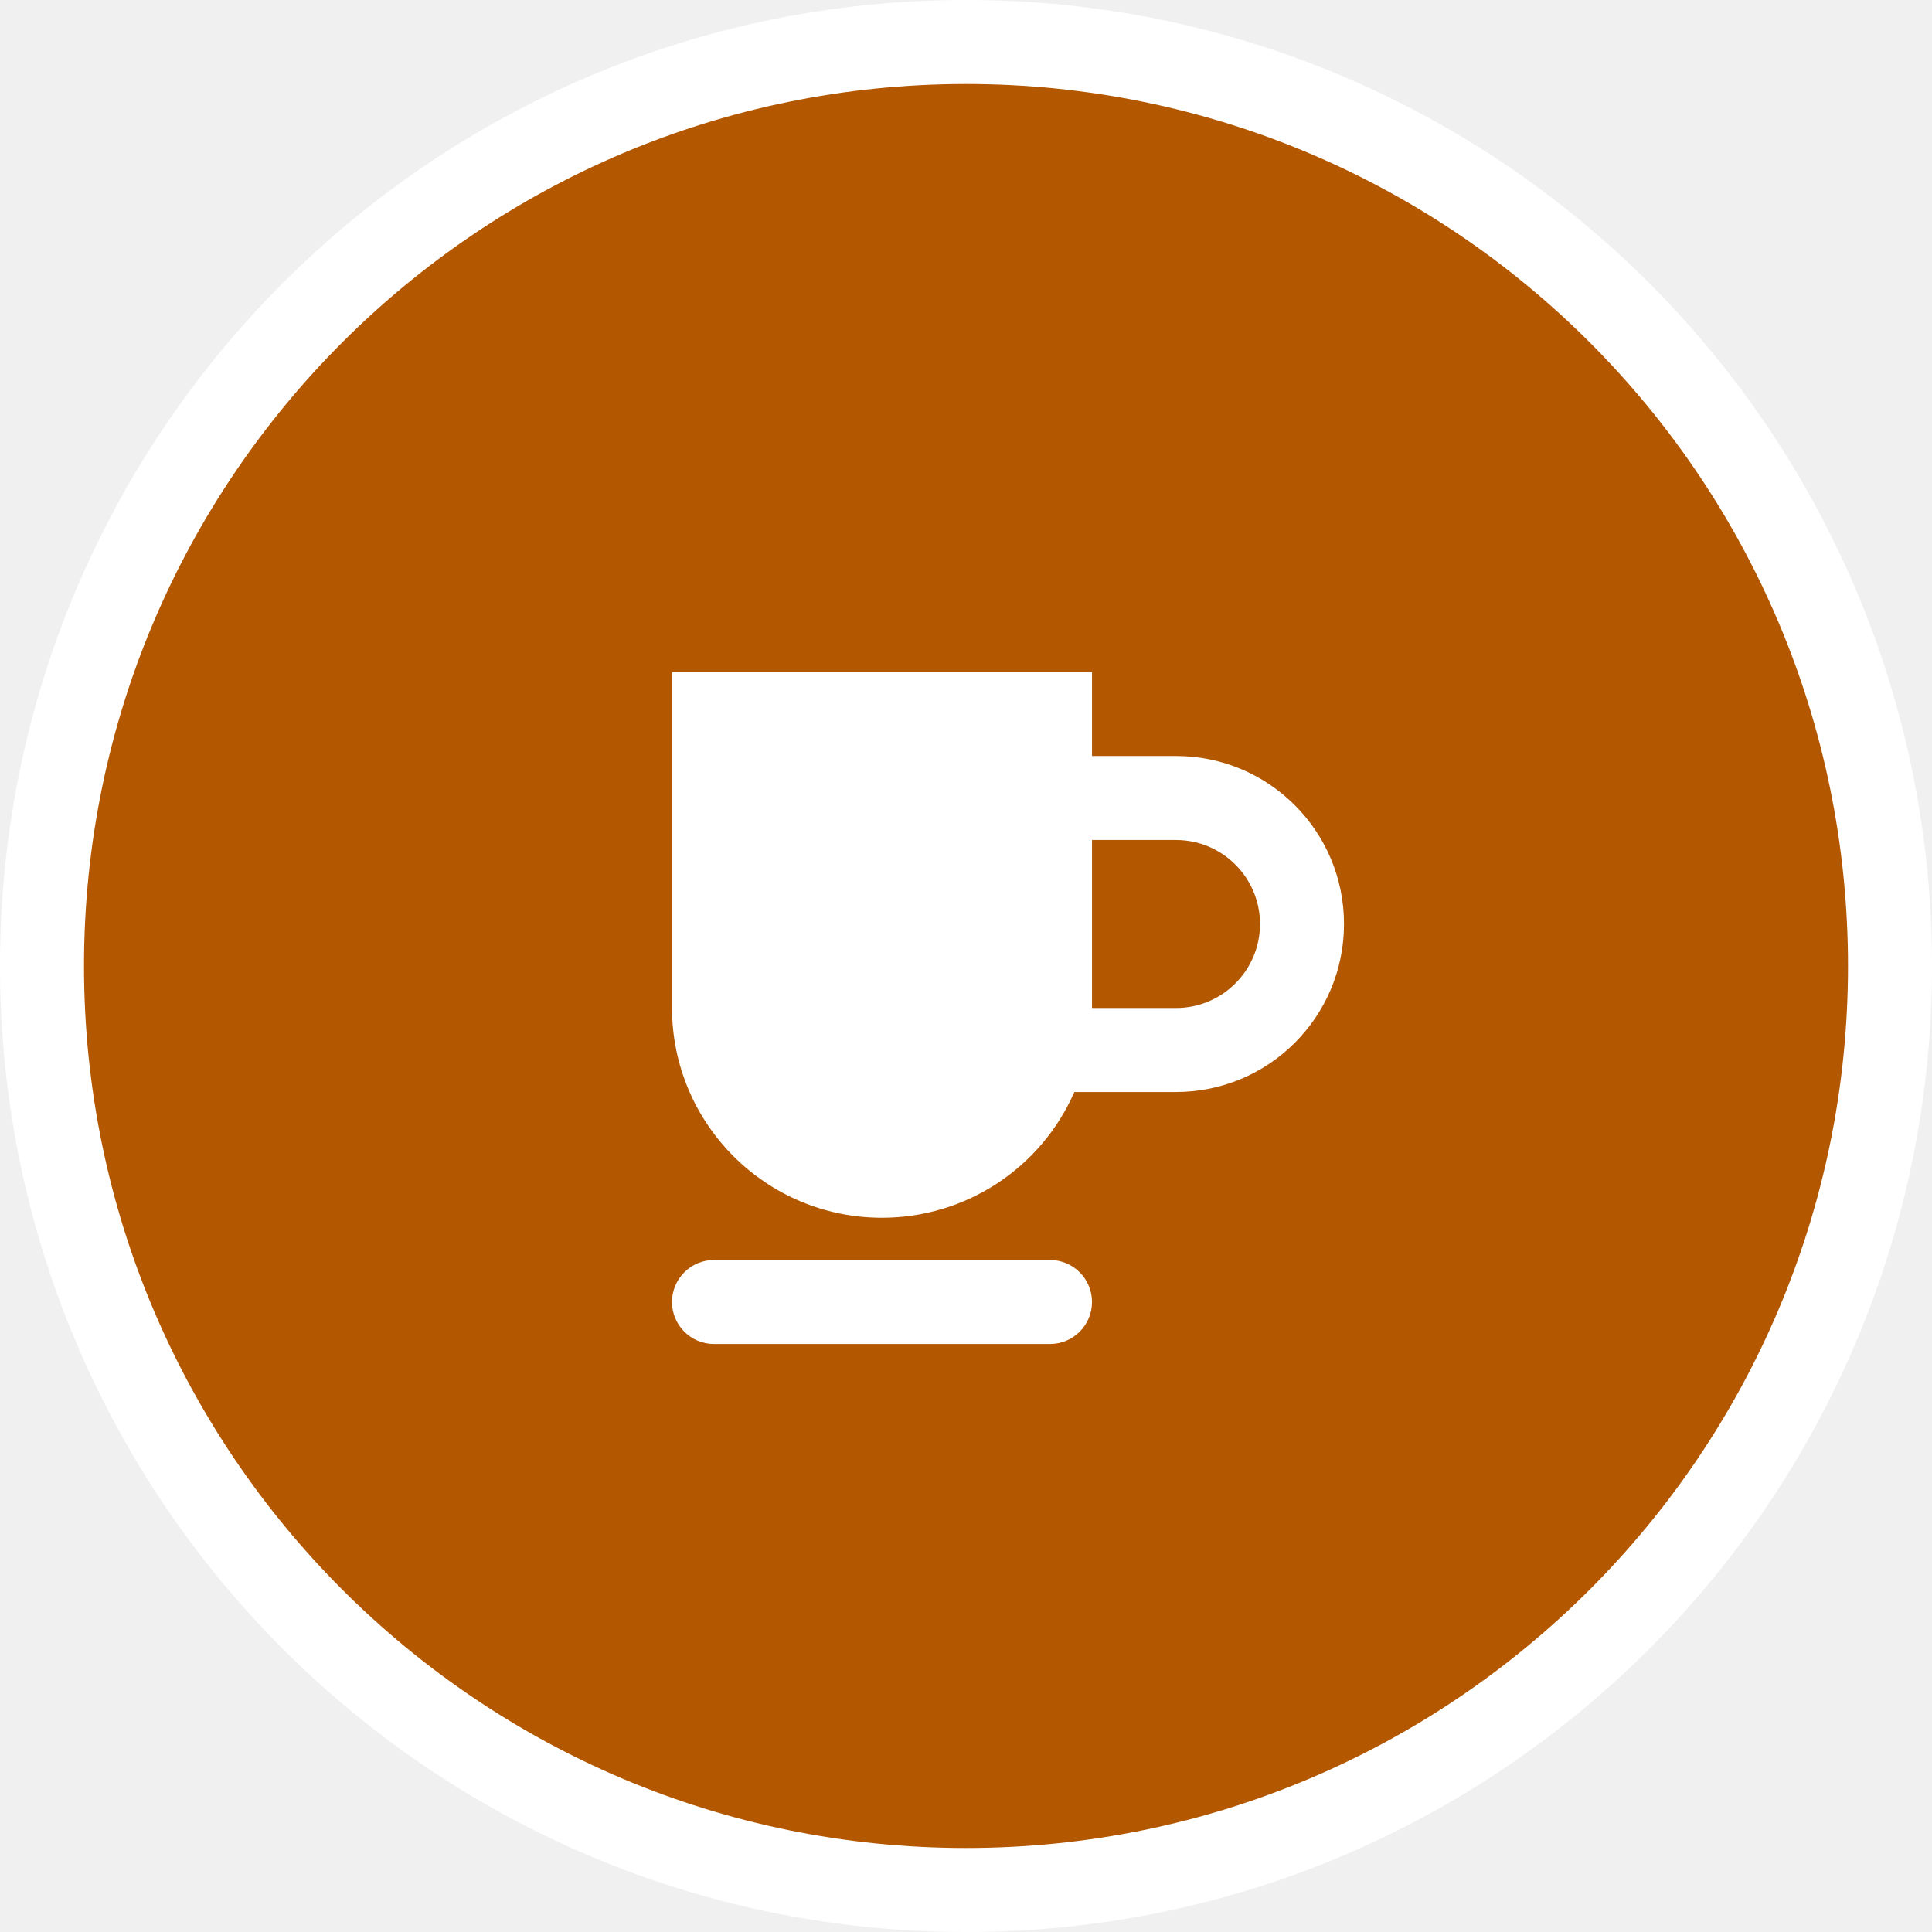
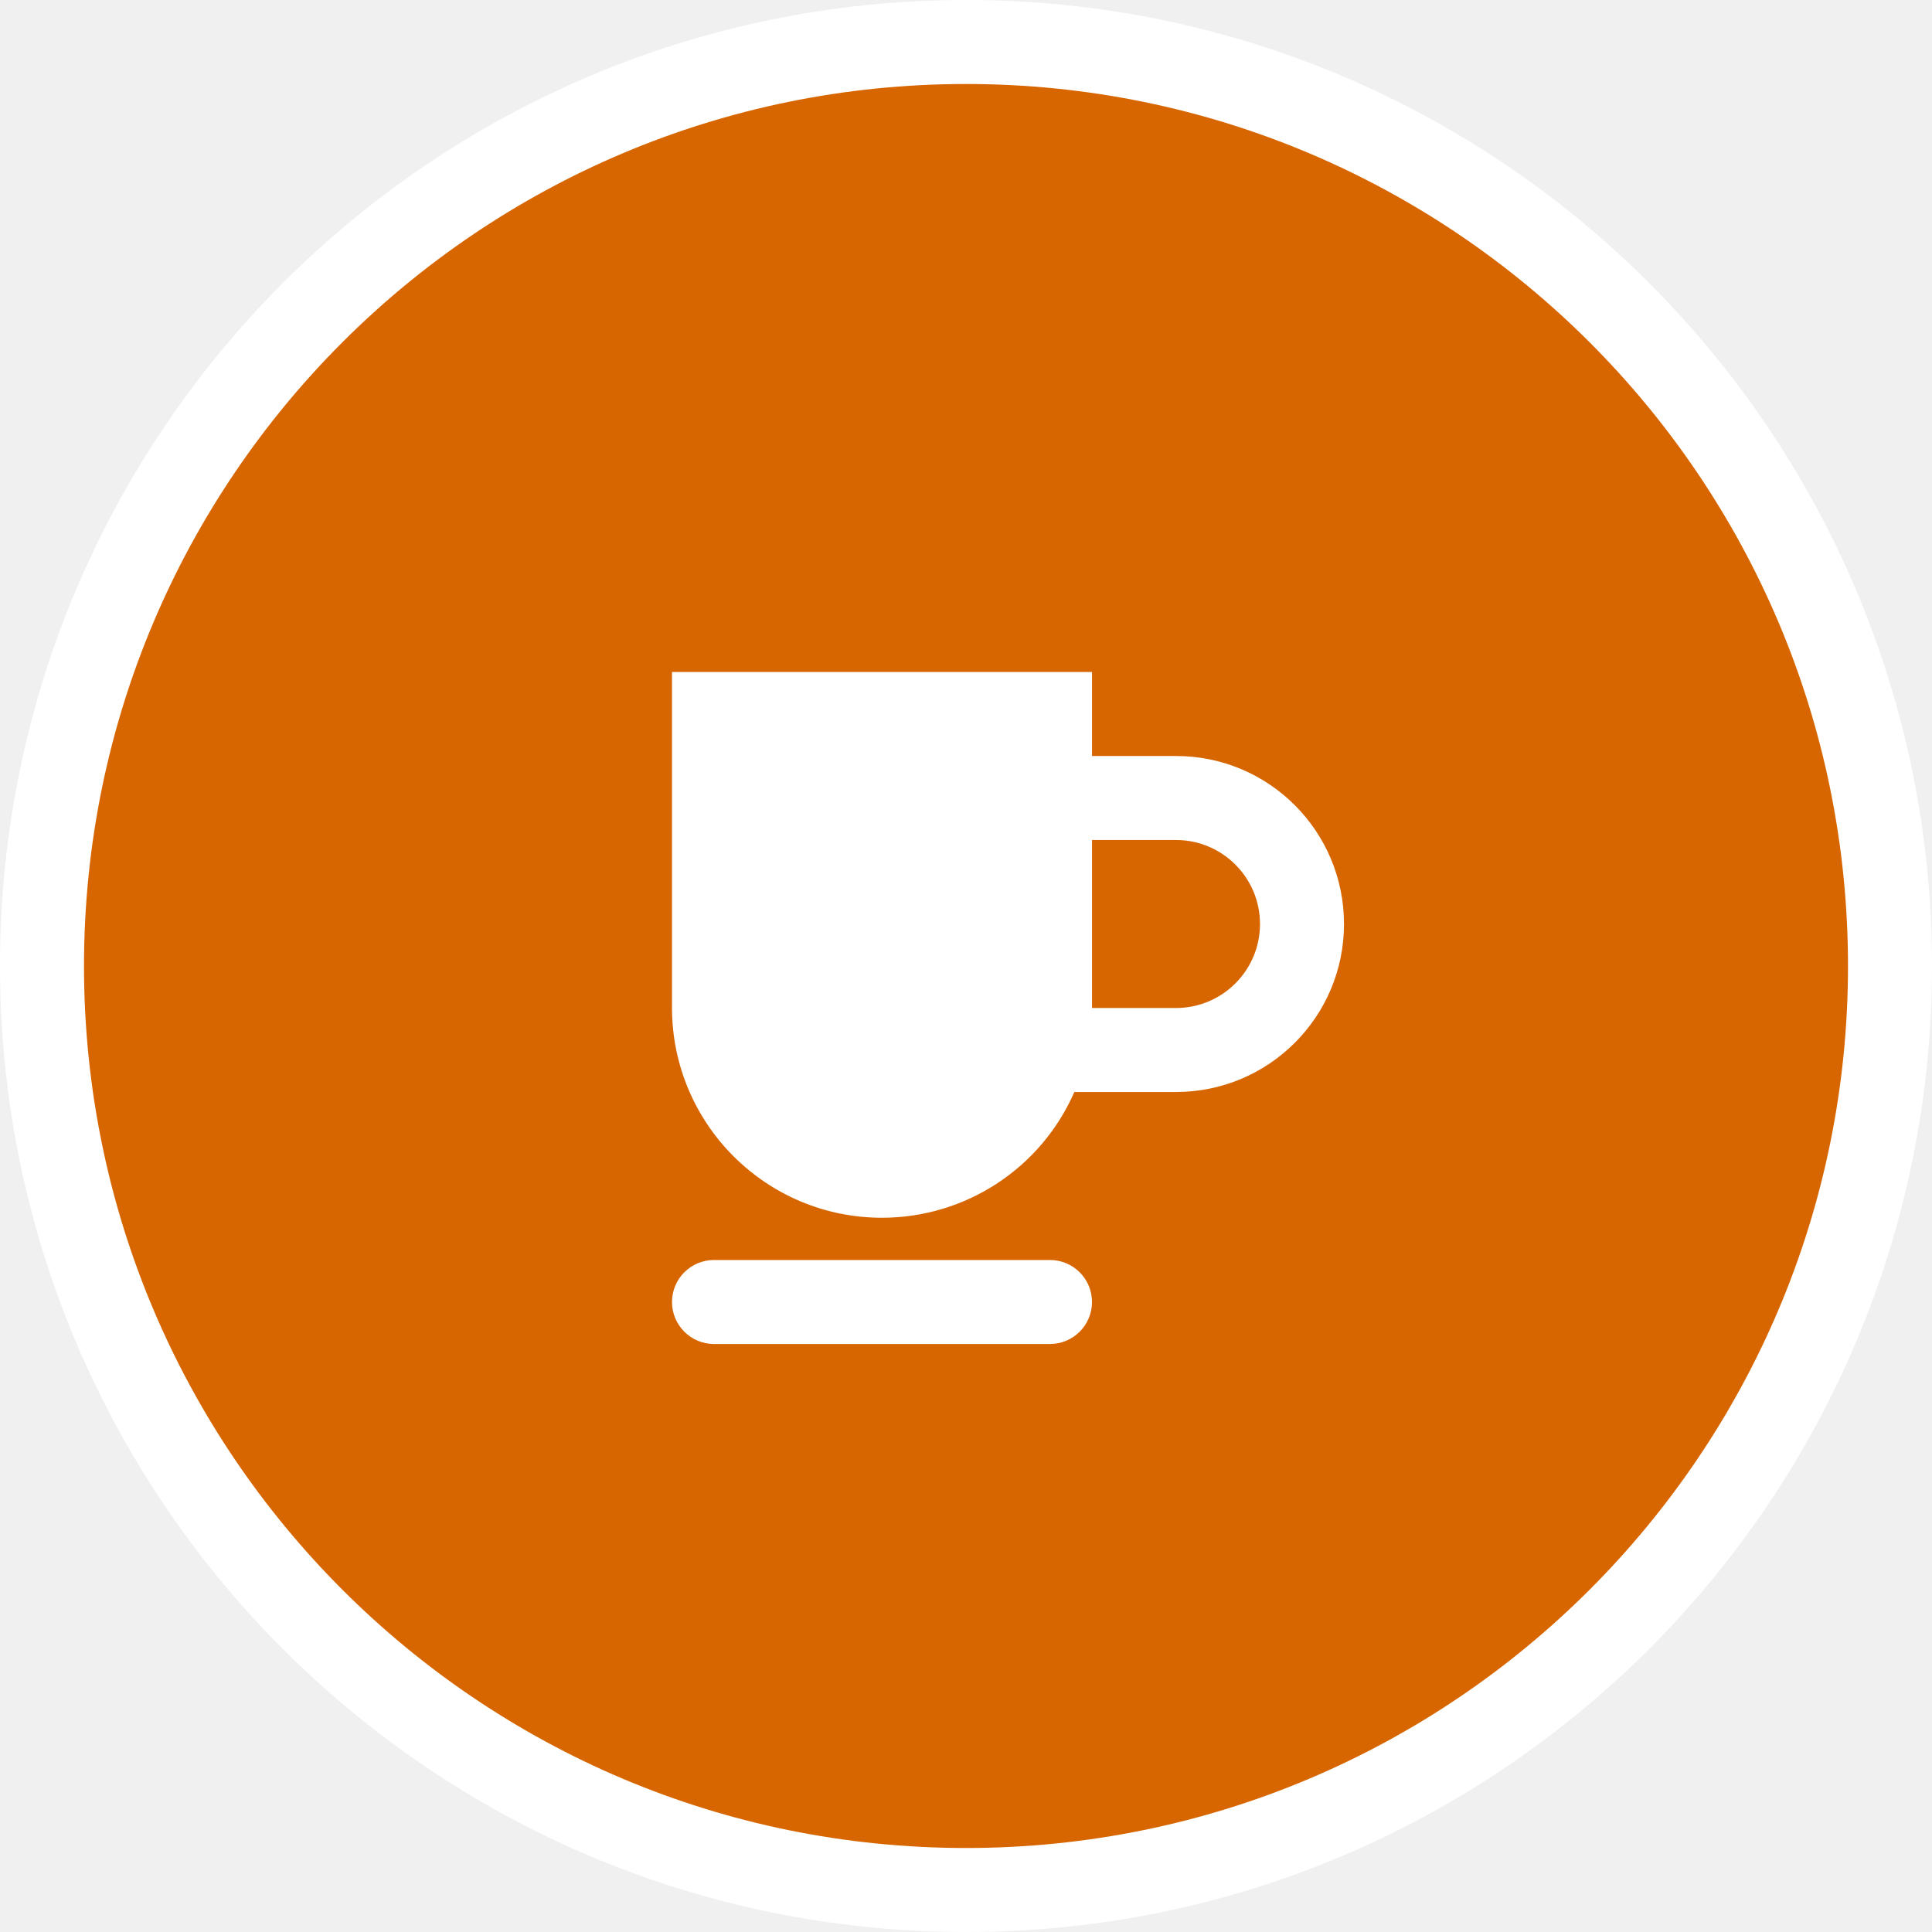
<svg xmlns="http://www.w3.org/2000/svg" viewBox="0 0 23 23" height="23" width="23">
  <rect fill="none" x="0" y="0" width="23" height="23" />
  <rect x="1" y="1" rx="10.5" ry="10.5" width="21" height="21" stroke="#ffffff" style="stroke-linejoin:round;stroke-miterlimit:4;" fill="#ffffff" stroke-width="2" />
-   <rect x="1" y="1" width="21" height="21" rx="10.5" ry="10.5" fill="#b35700" />
+   <rect x="1" y="1" width="21" height="21" rx="10.5" ry="10.5" fill="#d76600" />
  <path fill="#ffffff" transform="translate(6 6)" d="M7,9.5C7,9.776,6.776,10,6.5,10h-4C2.224,10,2,9.776,2,9.5S2.224,9,2.5,9h4C6.776,9,7,9.224,7,9.5z M8,3H7V2H2v4  c0.002,1.381,1.122,2.499,2.503,2.497C5.495,8.496,6.392,7.909,6.79,7H8c1.105,0,2-0.895,2-2S9.105,3,8,3z M8,6H7V4h1  c0.552,0,1,0.448,1,1S8.552,6,8,6z" />
</svg>
